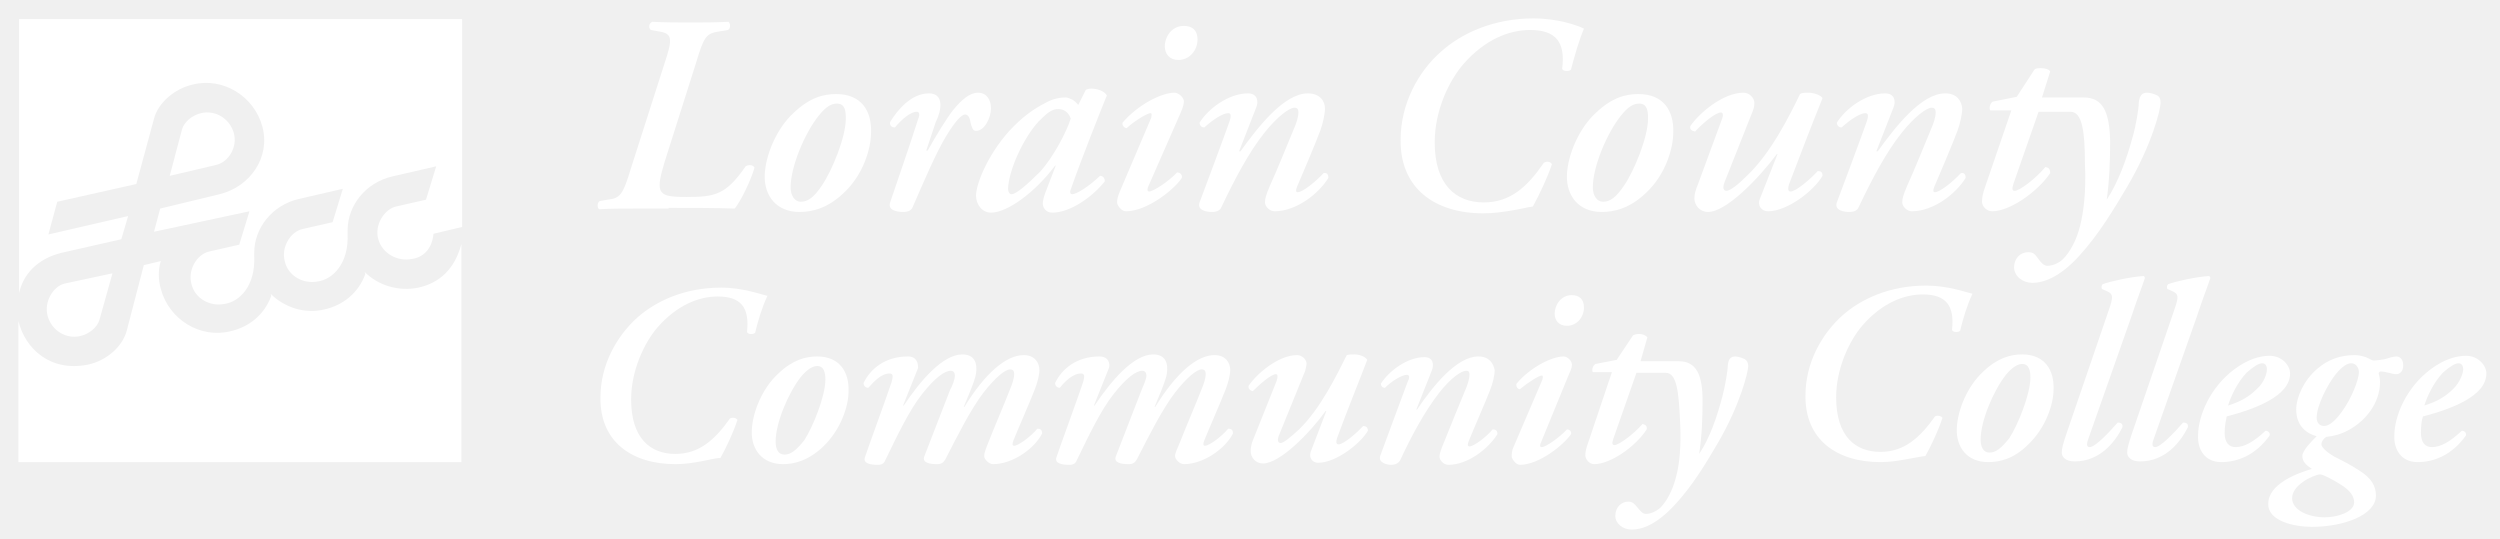
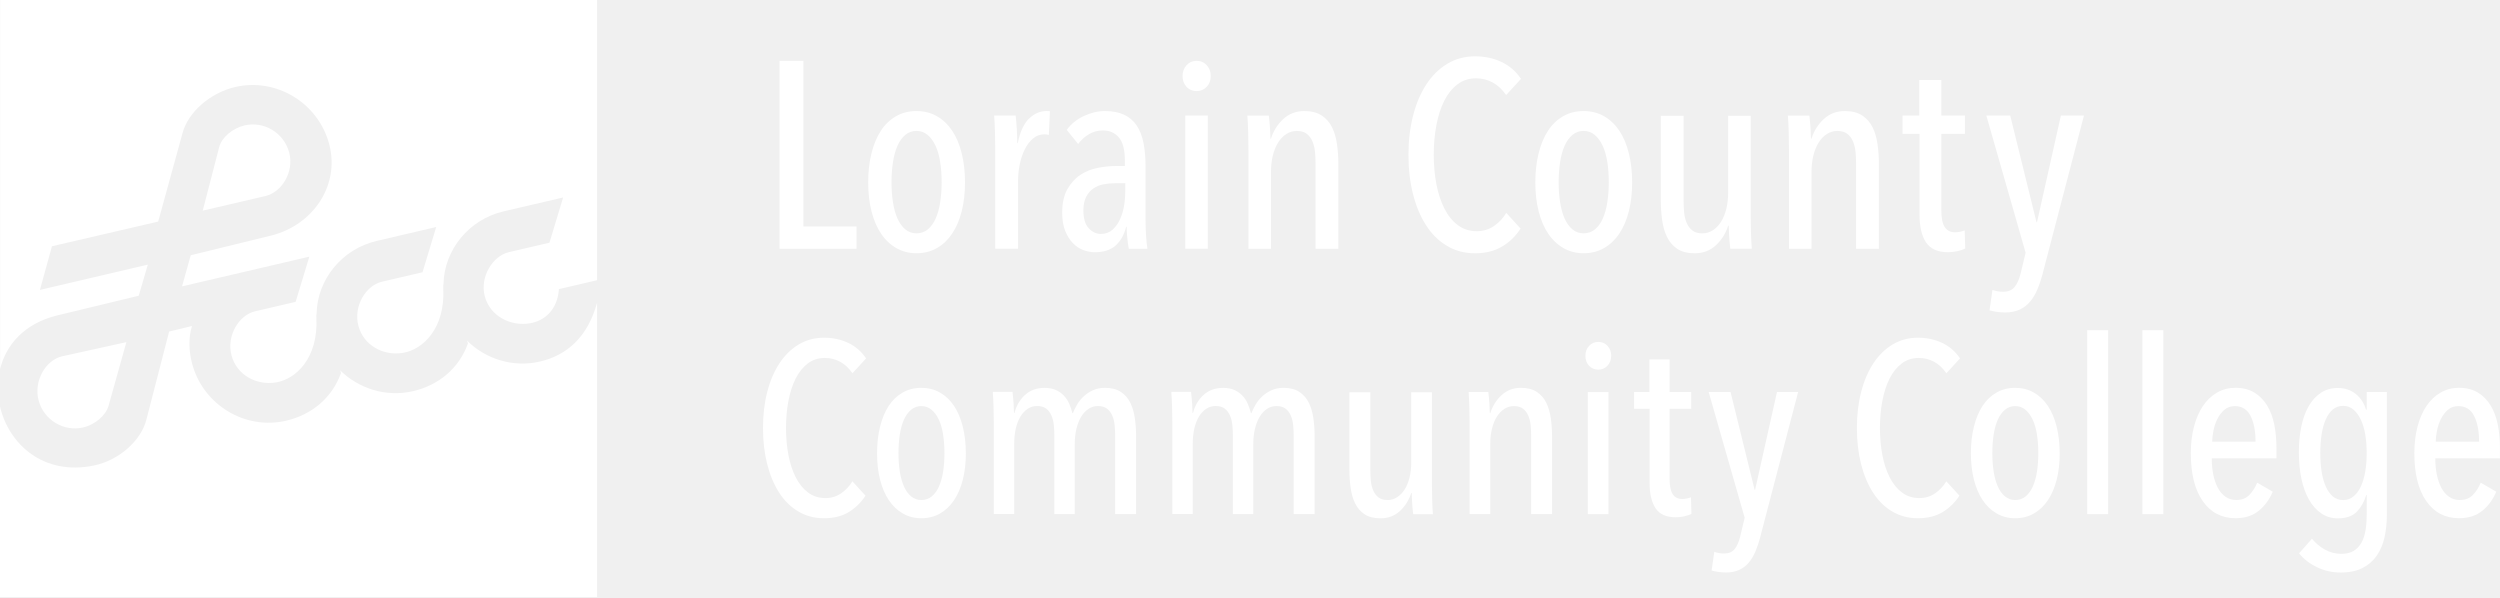
- <svg xmlns="http://www.w3.org/2000/svg" version="1.1" id="Layer_1" x="0px" y="0px" viewBox="0 0 366.8 79" style="enable-background:new 0 0 366.8 79;" xml:space="preserve">
-   <style type="text/css">
- 	.st0{fill:#FFFFFF;}
- 	.st1{fill-rule:evenodd;clip-rule:evenodd;fill:#FFFFFF;}
- </style>
-   <path class="st0" d="M105.8,42.2c-5.4,0-9.6,2-12.3,4.4c-3,2.7-5.4,6.9-5.4,11.7c-0.1,6.5,4.6,9.8,11,9.8c1.4,0,2.6-0.2,3.7-0.4  c1.2-0.2,2.1-0.5,2.9-0.5c0.9-1.6,2-4,2.5-5.6c-0.2-0.3-0.7-0.4-1.1-0.2c-2.2,3.1-4.5,5.2-8,5.2c-3.7,0-6.5-2.3-6.5-8  c0-4.2,1.9-8.3,3.9-10.6c2.8-3.2,6-4.5,8.8-4.5c3.4,0,4.7,1.6,4.3,5.2c0.1,0.4,1,0.4,1.2,0.1c0.4-1.7,1-3.7,1.8-5.4  C111.6,43.2,109,42.2,105.8,42.2L105.8,42.2z" />
-   <path class="st1" d="M115.1,66.7c-0.9,0-1.3-0.8-1.3-1.9c0-2.8,1.9-7.2,3.7-9.5c1-1.2,1.8-1.6,2.4-1.6c1,0,1.2,1,1.2,2  c0,2.4-1.8,6.9-3.1,8.9C116.8,66.1,116,66.7,115.1,66.7L115.1,66.7z M110.3,63.2c-0.1,2.7,1.5,4.9,4.6,4.9c1.6,0,3.7-0.5,5.9-2.6  c2.5-2.4,3.7-5.8,3.7-8.1c0.1-2.8-1.3-5.1-4.6-5.1c-1.7,0-3.6,0.5-5.7,2.5C111.9,56.9,110.4,60.4,110.3,63.2L110.3,63.2z" />
-   <path class="st0" d="M133.2,52.3c-3.3,0-5.5,1.8-6.5,3.9c0,0.4,0.3,0.7,0.7,0.7c0.8-0.9,1.9-2.1,3.1-2.1c0.5,0,0.6,0.3,0.3,1.3  c-0.3,1-3.8,10.6-3.9,11c-0.3,0.9,0.8,1.1,1.9,1.1c0.6,0,0.9-0.2,1.1-0.7c1.8-3.7,3.5-7.3,5.4-9.7c1.9-2.4,3.3-3.4,4.2-3.4  c0.4,0,0.6,0.3,0.6,0.7c0,0.6-0.4,1.6-0.7,2.1c-0.8,2-3.7,9.6-3.8,9.8c-0.3,0.9,0.8,1.1,1.9,1.1c0.6,0,0.9-0.2,1.2-0.7  c1.9-3.7,3.7-7.3,5.6-9.8c1.8-2.3,3.2-3.4,3.9-3.4c0.5,0,0.6,0.3,0.6,0.7c0,0.6-0.3,1.5-0.6,2.2c-0.9,2.3-2.2,5.3-3.1,7.6  c-0.5,1.2-0.7,1.8-0.7,2.2c0,0.5,0.7,1.2,1.3,1.2c2.9,0,6.1-2.3,7.2-4.5c0-0.5-0.2-0.7-0.7-0.7c-1,1.2-2.8,2.5-3.4,2.5  c-0.3,0-0.3-0.3-0.1-0.8c0.6-1.5,2.4-5.6,3.1-7.4c0.4-1,0.7-2.2,0.7-2.9c0-1.1-0.7-2.2-2.3-2.2c-2.6,0-5.7,2.7-8.7,7.6h-0.1  c0.6-1.4,1.5-3.6,1.7-4.4c0.3-1.2,0.4-3.3-1.9-3.3c-2.9,0-6.2,3.9-8.6,7.5h-0.1l2.2-5.5C134.7,53.4,134.6,52.3,133.2,52.3  L133.2,52.3z" />
-   <path class="st0" d="M161.3,52.3c-3.3,0-5.5,1.8-6.5,3.9c0,0.4,0.3,0.7,0.7,0.7c0.7-0.9,1.9-2.1,3.1-2.1c0.5,0,0.6,0.3,0.3,1.3  c-0.3,1-3.8,10.6-3.9,11c-0.3,0.9,0.8,1.1,1.9,1.1c0.6,0,0.9-0.2,1.1-0.7c1.8-3.7,3.5-7.3,5.4-9.7c1.9-2.4,3.3-3.4,4.2-3.4  c0.4,0,0.6,0.3,0.6,0.7c0,0.6-0.5,1.6-0.7,2.1c-0.8,2-3.7,9.6-3.8,9.8c-0.3,0.9,0.8,1.1,1.9,1.1c0.6,0,0.9-0.2,1.2-0.7  c1.9-3.7,3.7-7.3,5.6-9.8c1.8-2.3,3.2-3.4,3.9-3.4c0.5,0,0.6,0.3,0.6,0.7c0,0.6-0.3,1.5-0.6,2.2c-0.9,2.3-2.2,5.3-3.1,7.6  c-0.5,1.2-0.8,1.8-0.8,2.2c0,0.5,0.7,1.2,1.3,1.2c2.9,0,6.1-2.3,7.2-4.5c0-0.5-0.2-0.7-0.7-0.7c-1,1.2-2.8,2.5-3.4,2.5  c-0.3,0-0.3-0.3-0.1-0.8c0.6-1.5,2.4-5.6,3.1-7.4c0.4-1,0.7-2.2,0.7-2.9c0-1.1-0.7-2.2-2.3-2.2c-2.6,0-5.7,2.7-8.7,7.6h-0.1  c0.6-1.4,1.5-3.6,1.7-4.4c0.3-1.2,0.4-3.3-1.9-3.3c-2.9,0-6.2,3.9-8.6,7.5h-0.1l2.2-5.5C162.9,53.4,162.7,52.3,161.3,52.3  L161.3,52.3z" />
-   <path class="st0" d="M183.9,64.4c-0.3,0.7-0.4,1.3-0.4,1.8c0,0.9,0.7,1.8,1.8,1.8c2.5,0,6.9-4.5,9.2-7.7h0.1l-2.3,6  c-0.3,0.9,0.3,1.6,1.1,1.6c2.6,0,6.2-2.8,7.3-4.7c0-0.5-0.3-0.7-0.7-0.7c-1,1.1-2.9,2.7-3.6,2.7c-0.4,0-0.4-0.4-0.2-1  c1.5-4.1,3.5-9,4.4-11.4c-0.2-0.4-1-0.8-1.9-0.8c-0.4,0-0.8,0-1.1,0.1c-1.5,3-3.9,7.9-7,10.9c-1.3,1.2-2.3,2-2.7,2  c-0.4,0-0.5-0.4-0.3-1l3.9-9.6c0.1-0.4,0.2-0.9,0.2-1c0-0.7-0.7-1.3-1.4-1.3c-2.7,0-5.9,2.7-7.1,4.5c-0.1,0.4,0.2,0.7,0.6,0.8  c1-1,2.7-2.5,3.4-2.5c0.3,0,0.3,0.4,0.1,1L183.9,64.4L183.9,64.4z" />
-   <path class="st0" d="M216.9,52.3c-3.2,0-6.7,4.4-9,7.8h-0.1l2.3-5.8c0.3-0.8,0.2-1.9-1.1-1.9c-2.5,0-5.2,2-6.4,3.9  c0,0.3,0.2,0.6,0.6,0.6c1-1,2.5-1.9,3.2-1.9c0.5,0,0.4,0.5,0.1,1.1c-0.4,1-3.8,10.3-4,10.8c-0.3,1,1,1.3,1.6,1.3  c0.6,0,1-0.2,1.3-0.6c1.8-3.9,3.7-7.3,5.7-9.9c1.7-2.2,3.3-3.3,4-3.3c0.5,0,0.5,0.3,0.5,0.6c0,0.6-0.3,1.5-0.6,2.2  c-0.9,2.2-2.2,5.3-3.1,7.6c-0.5,1.2-0.7,1.8-0.7,2.2c0,0.5,0.6,1.2,1.3,1.2c2.9,0,5.9-2.4,7.2-4.5c0-0.5-0.2-0.7-0.7-0.7  c-1,1.2-2.8,2.5-3.4,2.5c-0.3,0-0.3-0.3-0.1-0.8c0.6-1.5,2.4-5.6,3.1-7.4c0.4-1,0.7-2.2,0.7-3C219.1,53.3,218.5,52.3,216.9,52.3  L216.9,52.3z" />
-   <path class="st1" d="M230.2,54.9c0.4-0.8,0.5-1.3,0.4-1.6c-0.1-0.5-0.7-1-1.2-1c-1.7,0-4.9,1.6-6.9,4c-0.1,0.3,0.1,0.8,0.5,0.8  c1.2-1,2.8-2,3.2-2c0.2,0,0.2,0.2,0.1,0.6l-4.2,9.8c-0.3,0.6-0.3,1.1-0.3,1.5c0,0.3,0.6,1.2,1.2,1.2c2.8,0,6.4-2.9,7.5-4.5  c0.1-0.4-0.2-0.7-0.6-0.7c-1.1,1.2-3.1,2.6-3.7,2.6c-0.3,0-0.3-0.3-0.1-0.7L230.2,54.9L230.2,54.9z M229.9,47.8  c1.5,0,2.5-1.3,2.5-2.7c0-1.2-0.7-1.8-1.8-1.8c-1.6,0-2.5,1.5-2.5,2.7C228.1,47,228.7,47.8,229.9,47.8L229.9,47.8z" />
-   <path class="st0" d="M244.4,54.7l-4.3,0l-3.4,9.7c-0.2,0.6-0.2,0.9,0.2,0.9c0.6,0,2.8-1.6,4.1-3.1c0.4,0.1,0.7,0.3,0.6,0.8  c-1.6,2.5-5.3,5.1-7.7,5.1c-0.7,0-1.3-0.7-1.3-1.3c0-0.5,0.1-1,0.5-2.1l3.4-10.1h-2.8c-0.2-0.3,0-1,0.4-1.2l3.1-0.6l2.4-3.6  c0.2-0.1,0.5-0.2,0.9-0.2c0.5,0,1,0.2,1.2,0.5l-1,3.5h5.6c2.6,0,3.5,2,3.5,5.8c0,2.5-0.1,5.2-0.5,7.8c1.6-2.4,2.6-5.4,3.4-8.4  c0.4-1.5,0.8-3.8,0.8-4.6c0.1-1.1,0.6-1.3,1.1-1.3c0.4,0,1,0.2,1.4,0.4c0.3,0.2,0.5,0.5,0.5,1c0,0.8-1.1,5.5-4.4,11.2  c-1.7,2.9-3.7,6.3-6.4,9.2c-2.7,2.9-4.8,3.6-6.3,3.6c-1.3,0-2.4-0.9-2.4-2c0-1.3,0.9-2.1,1.9-2.1c0.6,0,0.9,0.3,1.3,0.8  c0.5,0.6,0.8,1,1.3,1c0.6,0,1.4-0.3,2.1-0.9c0.9-0.9,1.8-2.5,2.3-4.5c0.5-1.8,0.8-4.5,0.6-8.2C246.3,57.4,246,54.7,244.4,54.7  L244.4,54.7z" />
-   <path class="st0" d="M282.6,41.9c-5.4,0-9.6,2-12.3,4.4c-3,2.7-5.4,6.9-5.4,11.7c-0.1,6.5,4.6,9.8,11,9.8c1.4,0,2.6-0.2,3.7-0.4  c1.2-0.2,2.1-0.4,2.9-0.5c0.9-1.6,2-4,2.5-5.6c-0.2-0.3-0.8-0.4-1.1-0.2c-2.2,3.1-4.5,5.2-8,5.2c-3.7,0-6.5-2.3-6.5-8  c0-4.2,1.9-8.3,3.9-10.6c2.8-3.2,6-4.5,8.8-4.5c3.4,0,4.7,1.6,4.3,5.2c0.1,0.4,1,0.4,1.2,0.1c0.4-1.7,1-3.7,1.8-5.4  C288.5,42.9,285.8,41.9,282.6,41.9L282.6,41.9z" />
-   <path class="st1" d="M291.9,66.4c-0.9,0-1.3-0.8-1.3-1.9c0-2.8,1.9-7.2,3.7-9.5c1-1.2,1.8-1.6,2.4-1.6c1,0,1.2,1,1.2,2  c0,2.4-1.8,6.9-3.1,8.9C293.6,65.8,292.8,66.4,291.9,66.4L291.9,66.4z M287.1,62.9c-0.1,2.7,1.5,4.9,4.6,4.9c1.6,0,3.7-0.4,5.9-2.6  c2.5-2.4,3.7-5.8,3.7-8.1c0.1-2.8-1.3-5.1-4.6-5.1c-1.7,0-3.6,0.5-5.7,2.5C288.7,56.6,287.2,60.1,287.1,62.9L287.1,62.9z" />
-   <path class="st0" d="M312.7,46.5c1-3,1.5-4.2,2-5.7c0-0.1-0.1-0.3-0.2-0.3c-1.8,0.1-5,0.8-6,1.2c-0.2,0.2-0.2,0.5-0.1,0.7l0.9,0.4  c0.7,0.4,0.8,0.7,0.1,2.7l-6.2,18.1c-0.5,1.5-0.7,2.2-0.7,2.8c0,0.6,0.5,1.3,1.9,1.3c3.8,0,6-3,7-5c0.1-0.5-0.2-0.7-0.7-0.7  c-1.3,1.5-3.3,3.6-4.1,3.6c-0.5,0-0.5-0.5-0.1-1.5L312.7,46.5L312.7,46.5z" />
-   <path class="st0" d="M322.3,46.5c1-3,1.5-4.2,2-5.7c0-0.1-0.1-0.3-0.2-0.3c-1.8,0.1-5,0.8-6,1.2c-0.2,0.2-0.2,0.5-0.1,0.7l0.9,0.4  c0.7,0.4,0.8,0.7,0.1,2.7l-6.2,18.1c-0.5,1.5-0.7,2.2-0.7,2.8c0,0.6,0.5,1.3,1.9,1.3c3.8,0,6-3,7-5c0.1-0.5-0.2-0.7-0.7-0.7  c-1.3,1.5-3.3,3.6-4.1,3.6c-0.5,0-0.5-0.5-0.1-1.5L322.3,46.5L322.3,46.5z" />
-   <path class="st1" d="M325.9,67.8c2.5,0,5.1-1.1,7.1-3.9c0.1-0.4-0.2-0.7-0.6-0.7c-1.7,1.6-3.1,2.4-4.4,2.4c-1,0-1.6-0.7-1.6-2.1  c0-1,0.2-1.9,0.3-2.4c4.2-1.1,9.3-3,9.3-6.3c0-1.2-1.2-2.6-3-2.6c-1.4,0-3.2,0.5-5.2,2c-3.6,2.7-5.3,6.9-5.3,9.7  C322.4,65.8,323.4,67.8,325.9,67.8L325.9,67.8z M331.9,53.3c0.5,0,0.7,0.4,0.7,0.9c0,0.6-0.4,1.9-1.4,2.8c-1.2,1.2-2.4,1.9-4.3,2.5  c0.4-1.3,1.3-3.3,2.7-4.8C330.6,53.8,331.4,53.3,331.9,53.3L331.9,53.3z" />
-   <path class="st1" d="M339.2,77.3c4.6,0,9.4-1.7,9.4-4.6c0-1.4-0.7-2.6-2.5-3.7c-1.2-0.8-2.6-1.5-3.6-2c-1.2-0.7-1.9-1.4-1.9-1.8  c0-0.5,0.4-0.9,0.7-1.1c1.1-0.1,2-0.4,2.7-0.7c3-1.4,5.2-4.2,5.2-7.4c0-0.3-0.1-0.9-0.2-1.2c0-0.1,0.1-0.3,0.3-0.3  c0.3,0,0.8,0.1,1.2,0.2c0.4,0.1,0.7,0.2,1.1,0.2s1-0.3,1-1.3c0-0.9-0.5-1.3-1-1.3c-0.4,0-1.1,0.2-1.7,0.4c-0.6,0.1-1.3,0.2-1.6,0.2  c-0.3,0-0.7-0.3-1.2-0.5c-0.6-0.2-1.1-0.3-1.6-0.3c-2.2,0-4,0.7-5.5,2c-2,1.7-3.1,4.2-3.1,6c0,2.6,1.8,3.6,3,3.9  c-0.7,0.7-2.1,2.1-2.1,2.9c0,0.8,0.5,1.3,1.4,1.9c-2.1,0.6-6.4,2.2-6.4,5.1C332.7,76.4,336.5,77.3,339.2,77.3L339.2,77.3z   M341.1,75.9c-2.5,0-4.8-1.1-4.8-2.8c0-0.9,0.6-1.7,1.6-2.4c0.8-0.6,2.1-1.1,2.5-1.1s1.8,0.7,3.2,1.6c1.2,0.8,1.8,1.6,1.8,2.5  C345.4,75.1,343,75.9,341.1,75.9L341.1,75.9z M346.1,54.6c0,1.1-1.1,3.9-2.5,5.8c-1,1.4-1.9,2.1-2.6,2.1c-0.7,0-1.1-0.5-1.1-1.2  c0-1.8,1.6-4.9,2.8-6.4c1-1.2,1.7-1.6,2.3-1.6C345.6,53.3,346.1,53.9,346.1,54.6L346.1,54.6z" />
-   <path class="st1" d="M354.7,67.8c2.5,0,5.1-1.1,7.1-3.9c0.1-0.4-0.2-0.7-0.6-0.7c-1.7,1.6-3.1,2.4-4.4,2.4c-1,0-1.6-0.7-1.6-2.1  c0-1,0.1-1.9,0.3-2.4c4.2-1.1,9.3-3,9.3-6.3c0-1.2-1.2-2.6-3-2.6c-1.4,0-3.2,0.5-5.2,2c-3.6,2.7-5.3,6.9-5.3,9.7  C351.2,65.8,352.2,67.8,354.7,67.8L354.7,67.8z M360.7,53.3c0.5,0,0.7,0.4,0.7,0.9c0,0.6-0.5,1.9-1.4,2.8c-1.2,1.2-2.4,1.9-4.3,2.5  c0.4-1.3,1.3-3.3,2.7-4.8C359.4,53.8,360.2,53.3,360.7,53.3L360.7,53.3z" />
-   <path class="st1" d="M117.5,29.6c-0.9,0-1.5-0.9-1.5-2.1c0-3.1,2.1-8,4.1-10.5c1.1-1.4,1.9-1.8,2.7-1.8c1.2,0,1.3,1.1,1.3,2.2  c0,2.7-2,7.6-3.5,9.8C119.4,29,118.5,29.6,117.5,29.6L117.5,29.6z M112.2,25.7c-0.1,3,1.7,5.4,5.1,5.4c1.8,0,4.1-0.5,6.5-2.8  c2.8-2.6,4-6.4,4-8.9c0.1-3.1-1.4-5.6-5.1-5.6c-1.9,0-3.9,0.5-6.3,2.8C114,18.8,112.3,22.7,112.2,25.7L112.2,25.7z" />
-   <path class="st1" d="M158.2,15.4c-0.2-0.3-0.7-0.7-0.9-0.8c-0.3-0.1-0.6-0.3-0.9-0.3c-1,0-2,0.2-3.2,0.9c-1.4,0.7-3.3,2-5.2,4.1  c-3.2,3.6-4.8,7.8-4.8,9.4c0,1.3,0.9,2.5,2.2,2.5c2.4,0,6.5-3,9.4-6.9h0.1l-1.5,3.9c-0.3,0.8-0.4,1.3-0.4,1.7c0,0.5,0.4,1.3,1.4,1.3  c2.6,0,5.9-2.3,7.7-4.6c0-0.5-0.3-0.8-0.7-0.8c-1.8,1.7-3.5,2.7-4.1,2.7c-0.2,0-0.4-0.2-0.2-0.7c1.5-4.3,4.2-11.1,5.3-13.8  c-0.4-0.7-1.5-1-2.3-1c-0.3,0-0.7,0.1-0.8,0.2L158.2,15.4L158.2,15.4z M155.3,16c0.8,0,1.5,0.5,1.8,1.4c-0.6,1.9-2.5,5.6-4.5,7.8  c-1.8,1.8-3.5,3.3-4.2,3.3c-0.3,0-0.5-0.4-0.5-0.8c0.1-2.7,2.2-7.4,4.5-9.9C153.8,16.4,154.4,16,155.3,16L155.3,16z" />
-   <path class="st1" d="M173.2,16.6c0.4-0.9,0.5-1.4,0.5-1.8c-0.1-0.6-0.8-1.2-1.4-1.2c-1.9,0-5.4,1.8-7.6,4.4  c-0.1,0.3,0.2,0.8,0.6,0.8c1.3-1.2,3.1-2.2,3.5-2.2c0.2,0,0.2,0.2,0.1,0.7l-4.6,10.8c-0.3,0.7-0.4,1.2-0.4,1.6  c0,0.4,0.6,1.3,1.3,1.3c3.1,0,7.1-3.2,8.2-4.9c0.1-0.4-0.2-0.8-0.7-0.8c-1.2,1.3-3.5,2.8-4.1,2.8c-0.3,0-0.3-0.4-0.1-0.8L173.2,16.6  L173.2,16.6z M172.9,8.8c1.6,0,2.8-1.4,2.8-3c0-1.3-0.7-2-2-2c-1.8,0-2.8,1.6-2.8,3C170.9,7.9,171.6,8.8,172.9,8.8L172.9,8.8z" />
-   <path class="st1" d="M235.2,29.6c-0.9,0-1.5-0.9-1.5-2.1c0-3.1,2.1-8,4.1-10.5c1.1-1.4,1.9-1.8,2.7-1.8c1.2,0,1.3,1.1,1.3,2.2  c0,2.7-2,7.6-3.5,9.8C237.1,29,236.2,29.6,235.2,29.6L235.2,29.6z M229.9,25.7c-0.1,3,1.7,5.4,5.1,5.4c1.8,0,4.1-0.5,6.5-2.8  c2.8-2.6,4-6.4,4-8.9c0.1-3.1-1.4-5.6-5.1-5.6c-1.9,0-3.9,0.5-6.3,2.8C231.7,18.8,230,22.7,229.9,25.7L229.9,25.7z" />
-   <path class="st0" d="M303.8,16.4l-4.7,0L295.4,27c-0.2,0.7-0.2,1,0.2,1c0.7,0,3.1-1.8,4.5-3.5c0.5,0.1,0.7,0.3,0.7,0.9  c-1.8,2.7-5.9,5.6-8.5,5.6c-0.8,0-1.5-0.7-1.5-1.4c0-0.6,0.1-1.2,0.5-2.3l3.8-11.1H292c-0.2-0.4,0-1.1,0.4-1.3l3.5-0.7l2.6-4  c0.2-0.2,0.6-0.2,1-0.2c0.6,0,1.2,0.2,1.3,0.5l-1.2,3.8h6.1c2.9,0,3.8,2.2,3.9,6.4c0,2.8-0.1,5.7-0.5,8.6c1.7-2.6,2.9-5.9,3.8-9.2  c0.5-1.7,0.9-4.2,0.9-5c0.1-1.2,0.6-1.5,1.2-1.5c0.5,0,1.1,0.2,1.5,0.4c0.4,0.2,0.5,0.6,0.5,1.1c0,0.9-1.2,6-4.9,12.3  c-1.9,3.2-4.1,6.9-7,10.1c-2.9,3.2-5.3,4-6.9,4c-1.4,0-2.6-0.9-2.7-2.2c0-1.4,0.9-2.3,2.1-2.3c0.7,0,1,0.3,1.4,0.9  c0.5,0.7,0.9,1.1,1.4,1.1c0.6,0,1.6-0.3,2.3-1c1-1,2-2.8,2.5-4.9c0.5-2,0.9-5,0.7-9.1C305.9,19.3,305.5,16.4,303.8,16.4L303.8,16.4z  " />
-   <path class="st0" d="M98.1,30.5c3.1,0,6.9,0,9.7,0.1c0.9-1.1,2.4-4.2,2.9-6c-0.2-0.4-0.8-0.5-1.3-0.2c-2.9,4.2-4.5,4.5-8.7,4.5  c-2.6,0-3.4-0.2-3.8-1c-0.3-0.8,0-2.1,0.6-4.1l4.6-14.5c1.2-4,1.5-4.4,3.5-4.7l1.2-0.2c0.4-0.2,0.4-0.9,0.1-1.2  c-2.1,0.1-3.7,0.1-5.6,0.1s-3.6,0-5.6-0.1c-0.5,0.2-0.6,0.9-0.2,1.2l1.1,0.2c2.1,0.3,2.1,1.1,0.9,4.7l-4.9,15.3  c-1.2,4-1.6,4.5-3.5,4.7L88,29.5c-0.4,0.2-0.4,1-0.1,1.2c1.8-0.1,3.3-0.1,5.3-0.1H98.1L98.1,30.5z" />
-   <path class="st0" d="M136.3,13.7c-2.6,0-4.6,2.4-5.7,4.2c-0.1,0.5,0.2,0.8,0.7,0.8c1-1.2,2.3-2.3,3.2-2.3c0.4,0,0.5,0.4,0.2,1.1  c-1.2,3.8-3.2,9.5-4.1,12.2c-0.4,1.2,1.1,1.4,1.9,1.4c0.7,0,1.2-0.2,1.4-0.7c1.7-3.9,3.4-7.9,4.9-10.4c1.4-2.3,2.3-3.2,2.8-3.2  c0.4,0,0.7,0.4,0.8,1.2c0.2,0.7,0.3,1.2,0.8,1.2c1.3,0,2.2-2,2.2-3.3c0-1.2-0.6-2.3-1.9-2.3c-1.2,0-2.4,1-3.7,2.6  c-1,1.3-2.4,3.6-3.7,5.9h-0.2l1.4-4.2C138.2,16.1,138.5,13.7,136.3,13.7L136.3,13.7z" />
-   <path class="st0" d="M191.9,13.7c-3.5,0-7.3,4.9-9.9,8.5h-0.2l2.5-6.4c0.4-0.9,0.2-2.1-1.2-2.1c-2.8,0-5.8,2.2-7.1,4.3  c0,0.3,0.2,0.7,0.7,0.7c1.2-1.1,2.7-2.1,3.5-2.1c0.5,0,0.4,0.6,0.2,1.2c-0.4,1.2-4.2,11.4-4.4,11.9c-0.4,1.2,1.1,1.4,1.8,1.4  c0.7,0,1.2-0.2,1.4-0.7c2-4.2,4-8,6.3-10.9c1.9-2.4,3.7-3.7,4.4-3.7c0.5,0,0.6,0.3,0.6,0.7c0,0.7-0.3,1.6-0.7,2.5  c-1,2.4-2.4,5.9-3.5,8.3c-0.6,1.4-0.7,1.9-0.7,2.4c0,0.6,0.7,1.3,1.4,1.3c3.2,0,6.5-2.6,7.9-4.9c0-0.5-0.2-0.8-0.7-0.7  c-1.2,1.3-3.1,2.8-3.8,2.8c-0.3,0-0.3-0.3-0.1-0.8c0.7-1.6,2.6-6.1,3.4-8.2c0.4-1.1,0.7-2.5,0.7-3.3  C194.4,14.9,193.7,13.7,191.9,13.7L191.9,13.7z" />
-   <path class="st0" d="M225,2.7c-5.9,0-10.6,2.2-13.6,4.9c-3.3,2.9-5.9,7.6-5.9,12.9c-0.1,7.1,5,10.8,12.1,10.8c1.6,0,2.9-0.2,4.1-0.4  c1.3-0.2,2.4-0.5,3.2-0.6c1-1.8,2.2-4.4,2.8-6.2c-0.2-0.4-0.8-0.5-1.2-0.2c-2.4,3.5-4.9,5.8-8.8,5.8c-4.1,0-7.2-2.6-7.2-8.8  c0-4.7,2.1-9.1,4.3-11.6c3.1-3.5,6.6-4.9,9.7-4.9c3.8,0,5.2,1.8,4.7,5.7c0.1,0.4,1.1,0.4,1.3,0.1c0.5-1.9,1.1-4.1,1.9-6  C231.4,3.7,228.5,2.7,225,2.7L225,2.7z" />
-   <path class="st0" d="M249.1,27.1c-0.3,0.7-0.5,1.4-0.5,2c0,1,0.8,2,2,2c2.7,0,7.5-5,10.1-8.5h0.1l-2.6,6.6c-0.4,1,0.3,1.8,1.2,1.8  c2.9,0,6.8-3.1,8-5.2c0-0.6-0.3-0.7-0.7-0.7c-1.1,1.2-3.2,3-4,3c-0.4,0-0.4-0.5-0.2-1.1c1.7-4.5,3.8-9.9,4.9-12.6  c-0.2-0.4-1.2-0.8-2.1-0.8c-0.5,0-0.9,0-1.2,0.2c-1.6,3.3-4.3,8.7-7.8,12c-1.4,1.4-2.5,2.2-3,2.2c-0.4,0-0.6-0.4-0.3-1.2l4.2-10.6  c0.2-0.5,0.2-0.9,0.2-1.1c0-0.7-0.7-1.5-1.6-1.5c-3,0-6.5,3-7.8,4.9c-0.1,0.5,0.2,0.7,0.7,0.8c1.1-1.2,3-2.8,3.8-2.8  c0.3,0,0.4,0.4,0.1,1.1L249.1,27.1L249.1,27.1z" />
-   <path class="st0" d="M285.4,13.7c-3.5,0-7.3,4.9-9.9,8.5h-0.2l2.5-6.4c0.4-0.9,0.2-2.1-1.2-2.1c-2.8,0-5.8,2.2-7.1,4.3  c0,0.3,0.2,0.7,0.7,0.7c1.2-1.1,2.7-2.1,3.5-2.1c0.5,0,0.4,0.6,0.2,1.2c-0.4,1.2-4.2,11.4-4.4,11.9c-0.4,1.2,1.1,1.4,1.8,1.4  c0.7,0,1.2-0.2,1.4-0.7c2-4.2,4-8,6.3-10.9c1.9-2.4,3.7-3.7,4.4-3.7c0.5,0,0.6,0.3,0.6,0.7c0,0.7-0.3,1.6-0.7,2.5  c-1,2.4-2.4,5.9-3.5,8.3c-0.6,1.4-0.7,1.9-0.7,2.4c0,0.6,0.7,1.3,1.4,1.3c3.2,0,6.5-2.6,7.9-4.9c0-0.5-0.2-0.8-0.7-0.7  c-1.2,1.3-3.1,2.8-3.8,2.8c-0.3,0-0.3-0.3-0.1-0.8c0.7-1.6,2.6-6.1,3.4-8.2c0.4-1.1,0.7-2.5,0.7-3.3  C287.8,14.9,287.2,13.7,285.4,13.7L285.4,13.7z" />
-   <path class="st1" d="M16.5,40.1l-7,1.5C7.8,42,6.4,44.3,7,46.4c0.6,2.1,2.7,3.4,4.8,2.9c1.3-0.3,2.5-1.3,2.8-2.4L16.5,40.1  L16.5,40.1z M24.9,25.8l6.8-1.6c1.8-0.4,3.2-2.6,2.6-4.7c-0.6-2.1-2.7-3.4-4.8-2.9c-1.3,0.3-2.5,1.3-2.8,2.4L24.9,25.8L24.9,25.8z   M2.8,2.8h65v30.5l-4.2,1c-0.2,2.3-1.6,3.5-3.2,3.7c-2.1,0.4-4.3-0.8-4.9-2.9c-0.6-2.1,0.9-4.4,2.6-4.8l4.4-1l1.5-4.9l-6.5,1.5  c-3.8,0.9-6.5,4.2-6.5,7.9c0,0.1,0,0.2,0,0.5c0.2,4.4-2.2,6.7-4.4,7c-2.1,0.4-4.3-0.8-4.8-2.9c-0.6-2.1,0.8-4.4,2.6-4.8l4.4-1  l1.5-4.9l-6.5,1.5c-3.8,0.9-6.5,4.2-6.5,7.9c0,0.1,0,0.2,0,0.5c0.2,4.4-2.2,6.7-4.4,7c-2.1,0.4-4.3-0.8-4.8-2.9  c-0.6-2.1,0.8-4.4,2.6-4.8l4.4-1l1.5-4.9L22.6,34l0.9-3.4l8.7-2.1c4.5-1.1,7.5-5.4,6.3-9.9c-1.2-4.5-5.8-7.3-10.2-6.2  c-2.7,0.6-5.1,2.7-5.7,5L20,27L8.4,29.6l-1.3,4.8l11.7-2.7l-1,3.4L9,37.1C5.4,38,3.4,40.3,2.8,43V2.8L2.8,2.8z M67.7,35.8v32h-65  V47.1c1,4.1,4.7,7.5,10.2,6.4c2.8-0.6,5.1-2.7,5.7-5l2.5-9.6l2.5-0.6c-0.4,1.2-0.4,2.7,0,4.1c1.2,4.5,5.8,7.3,10.2,6.2  c2.7-0.6,5-2.4,6-5.2l-0.1-0.3c2,2,5,3,7.9,2.3c2.7-0.6,5-2.4,6-5.2l-0.1-0.3c2,2,5,2.9,7.9,2.3C64.5,41.5,66.7,39.5,67.7,35.8  L67.7,35.8z" />
+ <svg xmlns="http://www.w3.org/2000/svg" id="Layer_1" data-name="Layer 1" viewBox="0 0 678.31 162">
+   <defs>
+     <style>
+       .cls-1, .cls-2 {
+         fill: #fff;
+       }
+ 
+       .cls-2 {
+         fill-rule: evenodd;
+       }
+     </style>
+   </defs>
+   <g>
+     <path class="cls-1" d="m211.51,67.49V16.52h6.48v44.93h14.4v6.05h-20.88Z" />
+     <path class="cls-1" d="m261.83,49.49c0,2.88-.3,5.5-.9,7.85-.6,2.35-1.46,4.37-2.59,6.05-1.13,1.68-2.51,2.99-4.14,3.92-1.63.94-3.48,1.4-5.54,1.4s-3.84-.47-5.47-1.4c-1.63-.94-3.01-2.24-4.14-3.92-1.13-1.68-1.99-3.7-2.59-6.05-.6-2.35-.9-4.97-.9-7.85s.3-5.52.9-7.92c.6-2.4,1.45-4.44,2.56-6.12,1.1-1.68,2.47-2.99,4.1-3.92,1.63-.94,3.48-1.4,5.54-1.4s3.91.47,5.54,1.4c1.63.94,3.01,2.24,4.14,3.92,1.13,1.68,1.99,3.72,2.59,6.12.6,2.4.9,5.04.9,7.92Zm-6.34-.04c0-1.96-.13-3.79-.4-5.49-.26-1.7-.68-3.17-1.26-4.42-.58-1.24-1.3-2.23-2.16-2.94-.86-.72-1.87-1.08-3.02-1.08s-2.16.36-3.02,1.08c-.86.72-1.57,1.7-2.12,2.94-.55,1.24-.96,2.72-1.22,4.42-.26,1.7-.4,3.53-.4,5.49s.13,3.78.4,5.46c.26,1.68.67,3.14,1.22,4.38.55,1.24,1.26,2.23,2.12,2.94.86.72,1.87,1.08,3.02,1.08s2.23-.36,3.1-1.08c.86-.72,1.57-1.7,2.12-2.94.55-1.25.96-2.71,1.22-4.38.26-1.68.4-3.5.4-5.46Z" />
+     <path class="cls-1" d="m279.19,32.21c1.39-1.39,3-2.09,4.82-2.09.38,0,.67.03.86.07l-.29,6.41c-.19-.05-.38-.08-.58-.11-.19-.02-.41-.04-.65-.04-1.15,0-2.17.37-3.06,1.12-.89.75-1.63,1.72-2.23,2.92-.6,1.2-1.06,2.56-1.37,4.07-.31,1.51-.47,3.06-.47,4.64v18.29h-6.19v-27c0-1.44-.02-2.99-.07-4.64-.05-1.66-.12-3.16-.22-4.5h5.83c.14,1.2.25,2.45.32,3.74.07,1.3.11,2.54.11,3.74h.14c.62-3.02,1.63-5.23,3.02-6.62Z" />
+     <path class="cls-1" d="m306.26,67.49c-.19-1.1-.34-2.21-.43-3.31-.1-1.1-.14-1.99-.14-2.66h-.14c-.53,2.16-1.48,3.85-2.84,5.08-1.37,1.22-3.25,1.84-5.65,1.84-1.01,0-2.04-.19-3.1-.58-1.06-.38-2-1.01-2.84-1.87-.84-.86-1.54-1.97-2.09-3.31-.55-1.34-.83-3-.83-4.97,0-2.59.47-4.72,1.4-6.37s2.11-2.95,3.53-3.89c1.42-.94,2.99-1.57,4.72-1.91,1.73-.33,3.38-.5,4.97-.5h2.38v-1.58c0-2.83-.54-4.88-1.62-6.16-1.08-1.27-2.53-1.91-4.36-1.91-1.34,0-2.59.34-3.74,1.01-1.15.67-2.14,1.56-2.95,2.66l-3.1-3.82c1.2-1.63,2.76-2.89,4.68-3.78,1.92-.89,3.82-1.33,5.69-1.33,2.06,0,3.8.34,5.22,1.01,1.42.67,2.56,1.66,3.42,2.95.86,1.3,1.48,2.89,1.84,4.79.36,1.9.54,4.04.54,6.44v14.62c0,1.25.05,2.6.14,4.07.1,1.46.22,2.63.36,3.49h-5.04Zm-.94-17.78h-2.66c-1.1,0-2.17.1-3.2.29-1.03.19-1.96.56-2.77,1.12-.82.55-1.48,1.31-1.98,2.27-.5.96-.76,2.18-.76,3.67,0,2.21.48,3.83,1.44,4.86.96,1.03,2.06,1.55,3.31,1.55s2.29-.37,3.13-1.12c.84-.74,1.52-1.69,2.05-2.84.53-1.15.9-2.41,1.12-3.78.22-1.37.32-2.67.32-3.92v-2.09Z" />
+     <path class="cls-1" d="m328.5,20.62c0,1.2-.37,2.18-1.12,2.95-.74.77-1.64,1.15-2.7,1.15s-2.02-.38-2.74-1.15c-.72-.77-1.08-1.75-1.08-2.95s.36-2.12,1.08-2.92c.72-.79,1.63-1.19,2.74-1.19s2.02.4,2.74,1.19c.72.79,1.08,1.76,1.08,2.92Zm-6.91,46.87V31.35h6.12v36.14h-6.12Z" />
+     <path class="cls-1" d="m356.94,67.49v-23.09c0-1.01-.05-2.04-.14-3.1-.1-1.06-.32-2.02-.68-2.89s-.88-1.56-1.55-2.09c-.67-.53-1.58-.79-2.74-.79-1.01,0-1.94.28-2.81.83-.86.55-1.61,1.32-2.23,2.31-.62.99-1.1,2.17-1.44,3.54-.34,1.37-.5,2.87-.5,4.51v20.78h-6.12v-27c0-1.44-.02-2.99-.07-4.64-.05-1.66-.12-3.16-.22-4.5h5.83c.14,1.2.25,2.4.32,3.6.07,1.2.11,2.09.11,2.66h.14c.67-2.11,1.79-3.89,3.35-5.33,1.56-1.44,3.47-2.16,5.72-2.16,1.92,0,3.49.41,4.72,1.22s2.16,1.9,2.81,3.24c.65,1.34,1.09,2.88,1.33,4.61.24,1.73.36,3.48.36,5.26v23.04h-6.19Z" />
+     <path class="cls-1" d="m407.56,66.88c-2.02,1.22-4.46,1.84-7.34,1.84s-5.38-.67-7.63-2.02c-2.26-1.34-4.15-3.21-5.69-5.62-1.54-2.4-2.71-5.22-3.53-8.46-.82-3.24-1.22-6.78-1.22-10.62s.42-7.39,1.26-10.66c.84-3.26,2.04-6.08,3.6-8.46,1.56-2.38,3.46-4.24,5.69-5.58,2.23-1.34,4.74-2.02,7.52-2.02,2.59,0,4.97.5,7.13,1.51,2.16,1.01,3.94,2.54,5.33,4.61l-4.03,4.39c-1.06-1.54-2.28-2.67-3.67-3.42-1.39-.74-2.88-1.12-4.46-1.12-1.97,0-3.67.55-5.11,1.66-1.44,1.11-2.63,2.59-3.56,4.46-.94,1.87-1.64,4.07-2.12,6.59-.48,2.52-.72,5.2-.72,8.03s.24,5.5.72,7.99c.48,2.5,1.2,4.69,2.16,6.59.96,1.9,2.17,3.4,3.64,4.5,1.46,1.1,3.18,1.66,5.15,1.66,1.77,0,3.35-.48,4.72-1.44,1.37-.96,2.46-2.13,3.28-3.53l3.89,4.25c-1.3,2.02-2.95,3.64-4.97,4.86Z" />
+     <path class="cls-1" d="m442.84,49.49c0,2.88-.3,5.5-.9,7.85-.6,2.35-1.46,4.37-2.59,6.05-1.13,1.68-2.51,2.99-4.14,3.92-1.63.94-3.48,1.4-5.54,1.4s-3.84-.47-5.47-1.4c-1.63-.94-3.01-2.24-4.14-3.92-1.13-1.68-1.99-3.7-2.59-6.05-.6-2.35-.9-4.97-.9-7.85s.3-5.52.9-7.92c.6-2.4,1.45-4.44,2.56-6.12,1.1-1.68,2.47-2.99,4.1-3.92,1.63-.94,3.48-1.4,5.54-1.4s3.91.47,5.54,1.4c1.63.94,3.01,2.24,4.14,3.92,1.13,1.68,1.99,3.72,2.59,6.12.6,2.4.9,5.04.9,7.92Zm-6.34-.04c0-1.96-.13-3.79-.4-5.49-.26-1.7-.68-3.17-1.26-4.42-.58-1.24-1.3-2.23-2.16-2.94-.86-.72-1.87-1.08-3.02-1.08s-2.16.36-3.02,1.08c-.86.72-1.57,1.7-2.12,2.94s-.96,2.72-1.22,4.42c-.26,1.7-.4,3.53-.4,5.49s.13,3.78.4,5.46c.26,1.68.67,3.14,1.22,4.38.55,1.24,1.26,2.23,2.12,2.94.86.72,1.87,1.08,3.02,1.08s2.23-.36,3.1-1.08c.86-.72,1.57-1.7,2.12-2.94.55-1.25.96-2.71,1.22-4.38.26-1.68.4-3.5.4-5.46Z" />
+     <path class="cls-1" d="m456.8,31.42v23.04c0,1.01.05,2.04.14,3.1.09,1.06.32,2.02.68,2.88.36.86.88,1.56,1.55,2.09.67.53,1.58.79,2.74.79,1.01,0,1.94-.28,2.81-.83.86-.55,1.61-1.32,2.23-2.3.62-.98,1.1-2.16,1.44-3.53s.5-2.87.5-4.5v-20.74h6.12v27c0,1.44.02,2.98.07,4.62.05,1.64.12,3.13.22,4.45h-5.83c-.14-1.2-.25-2.4-.32-3.6-.07-1.2-.11-2.09-.11-2.66h-.14c-.67,2.11-1.79,3.89-3.35,5.33-1.56,1.44-3.47,2.16-5.72,2.16-1.97,0-3.55-.4-4.75-1.21-1.2-.81-2.12-1.87-2.77-3.2-.65-1.33-1.09-2.86-1.33-4.59-.24-1.73-.36-3.48-.36-5.26v-23.04h6.19Z" />
+     <path class="cls-1" d="m503.6,67.49v-23.09c0-1.01-.05-2.04-.14-3.1-.1-1.06-.32-2.02-.68-2.89-.36-.87-.88-1.56-1.55-2.09-.67-.53-1.58-.79-2.74-.79-1.01,0-1.94.28-2.81.83s-1.61,1.32-2.23,2.31c-.62.99-1.1,2.17-1.44,3.54-.34,1.37-.5,2.87-.5,4.51v20.78h-6.12v-27c0-1.44-.02-2.99-.07-4.64-.05-1.66-.12-3.16-.22-4.5h5.83c.14,1.2.25,2.4.32,3.6.07,1.2.11,2.09.11,2.66h.14c.67-2.11,1.79-3.89,3.35-5.33,1.56-1.44,3.47-2.16,5.72-2.16,1.92,0,3.49.41,4.72,1.22,1.22.82,2.16,1.9,2.81,3.24.65,1.34,1.09,2.88,1.33,4.61.24,1.73.36,3.48.36,5.26v23.04h-6.19Z" />
+     <path class="cls-1" d="m531.11,68.14c-.86.19-1.73.29-2.59.29-2.78,0-4.76-.89-5.94-2.66-1.18-1.78-1.76-4.25-1.76-7.42v-22.03h-4.61v-4.97h4.54v-9.65h5.98v9.65h6.41v4.97h-6.41v20.75c0,2.11.31,3.63.94,4.56.62.93,1.56,1.4,2.81,1.4.43,0,.89-.05,1.37-.16.48-.11.89-.22,1.22-.35l.14,4.9c-.53.29-1.22.53-2.09.72Z" />
+     <path class="cls-1" d="m554.29,74.05c-.43,1.63-.92,3.11-1.48,4.43-.55,1.32-1.22,2.45-2.02,3.38-.79.94-1.74,1.65-2.84,2.16-1.1.5-2.4.76-3.89.76-.82,0-1.61-.06-2.38-.18-.77-.12-1.39-.25-1.87-.4l.79-5.54c.91.33,1.87.5,2.88.5,1.39,0,2.44-.43,3.13-1.3.7-.86,1.24-2.06,1.62-3.6l1.37-5.69-10.66-37.22h6.48l7.13,28.94h.14l6.48-28.94h6.26l-11.16,42.7Z" />
+     <path class="cls-1" d="m230.31,138.93c-1.85,1.12-4.09,1.68-6.73,1.68s-4.93-.62-7-1.85c-2.07-1.23-3.81-2.95-5.21-5.15-1.41-2.2-2.49-4.79-3.23-7.75-.75-2.97-1.12-6.21-1.12-9.74s.38-6.78,1.15-9.77c.77-2.99,1.87-5.58,3.3-7.75,1.43-2.18,3.17-3.88,5.21-5.12,2.05-1.23,4.34-1.85,6.9-1.85,2.38,0,4.55.46,6.53,1.39s3.61,2.33,4.88,4.22l-3.7,4.03c-.97-1.41-2.09-2.45-3.37-3.13-1.28-.68-2.64-1.02-4.09-1.02-1.8,0-3.37.51-4.69,1.52-1.32,1.01-2.41,2.38-3.27,4.09s-1.51,3.73-1.95,6.04c-.44,2.31-.66,4.76-.66,7.36s.22,5.04.66,7.33c.44,2.29,1.1,4.3,1.98,6.04.88,1.74,1.99,3.11,3.33,4.12,1.34,1.01,2.91,1.52,4.72,1.52,1.63,0,3.07-.44,4.32-1.32,1.25-.88,2.25-1.96,3-3.23l3.56,3.89c-1.19,1.85-2.71,3.33-4.55,4.46Z" />
+     <path class="cls-1" d="m262.06,122.99c0,2.64-.28,5.04-.83,7.19-.55,2.16-1.34,4-2.38,5.54-1.03,1.54-2.3,2.74-3.79,3.6-1.5.86-3.19,1.29-5.08,1.29s-3.52-.43-5.02-1.29c-1.5-.86-2.76-2.06-3.79-3.6-1.03-1.54-1.83-3.39-2.38-5.54-.55-2.16-.82-4.55-.82-7.19s.27-5.06.82-7.26c.55-2.2,1.33-4.07,2.34-5.61,1.01-1.54,2.27-2.74,3.76-3.6,1.5-.86,3.19-1.29,5.08-1.29s3.59.43,5.08,1.29c1.5.86,2.76,2.06,3.79,3.6,1.03,1.54,1.83,3.41,2.38,5.61.55,2.2.83,4.62.83,7.26Zm-5.81-.03c0-1.8-.12-3.48-.36-5.04-.24-1.56-.63-2.91-1.16-4.05-.53-1.14-1.19-2.04-1.98-2.7-.79-.66-1.72-.99-2.77-.99s-1.98.33-2.77.99c-.79.66-1.44,1.56-1.95,2.7-.51,1.14-.88,2.49-1.12,4.05-.24,1.56-.36,3.24-.36,5.04s.12,3.47.36,5c.24,1.54.62,2.88,1.12,4.02.51,1.14,1.15,2.04,1.95,2.7.79.66,1.72.99,2.77.99s2.05-.33,2.84-.99c.79-.66,1.44-1.56,1.95-2.7.51-1.14.88-2.48,1.12-4.02.24-1.54.36-3.2.36-5Z" />
+     <path class="cls-1" d="m278.06,107.22c1.39-1.32,3.18-1.98,5.38-1.98,1.19,0,2.21.2,3.07.59.86.4,1.58.91,2.18,1.55.59.64,1.07,1.36,1.42,2.18.35.81.64,1.66.86,2.54h.13c.31-.79.7-1.59,1.19-2.41.48-.81,1.09-1.55,1.81-2.21s1.56-1.2,2.51-1.62c.95-.42,2.01-.63,3.2-.63,1.76,0,3.2.37,4.32,1.12s1.98,1.74,2.57,2.97c.59,1.23,1,2.64,1.22,4.22.22,1.58.33,3.19.33,4.82v21.12h-5.68v-21.17c0-.93-.04-1.87-.13-2.84-.09-.97-.3-1.85-.63-2.65-.33-.79-.8-1.43-1.42-1.92-.62-.48-1.45-.73-2.51-.73-.92,0-1.77.25-2.54.76-.77.51-1.43,1.21-1.98,2.12-.55.9-.98,1.99-1.29,3.24-.31,1.26-.46,2.63-.46,4.13v19.05h-5.54v-21.17c0-.93-.04-1.87-.13-2.84-.09-.97-.3-1.85-.63-2.65-.33-.79-.8-1.43-1.42-1.92-.62-.48-1.45-.73-2.51-.73-.92,0-1.77.25-2.54.76-.77.51-1.43,1.21-1.98,2.12-.55.9-.97,1.99-1.25,3.24-.29,1.26-.43,2.63-.43,4.13v19.05h-5.54v-24.75c0-1.32-.02-2.74-.07-4.26-.04-1.52-.11-2.89-.2-4.12h5.35c.13,1.1.23,2.2.3,3.3.07,1.1.1,1.91.1,2.44h.13c.48-1.94,1.42-3.56,2.81-4.88Z" />
+     <path class="cls-1" d="m326.5,107.22c1.39-1.32,3.18-1.98,5.38-1.98,1.19,0,2.21.2,3.07.59.86.4,1.58.91,2.18,1.55.59.64,1.07,1.36,1.42,2.18.35.81.64,1.66.86,2.54h.13c.31-.79.7-1.59,1.19-2.41.48-.81,1.09-1.55,1.81-2.21s1.56-1.2,2.51-1.62c.95-.42,2.01-.63,3.2-.63,1.76,0,3.2.37,4.32,1.12s1.98,1.74,2.57,2.97c.59,1.23,1,2.64,1.22,4.22.22,1.58.33,3.19.33,4.82v21.12h-5.68v-21.17c0-.93-.04-1.87-.13-2.84-.09-.97-.3-1.85-.63-2.65-.33-.79-.8-1.43-1.42-1.92-.62-.48-1.45-.73-2.51-.73-.92,0-1.77.25-2.54.76-.77.51-1.43,1.21-1.98,2.12-.55.9-.98,1.99-1.29,3.24-.31,1.26-.46,2.63-.46,4.13v19.05h-5.54v-21.17c0-.93-.04-1.87-.13-2.84-.09-.97-.3-1.85-.63-2.65-.33-.79-.8-1.43-1.42-1.92-.62-.48-1.45-.73-2.51-.73-.92,0-1.77.25-2.54.76-.77.51-1.43,1.21-1.98,2.12-.55.9-.97,1.99-1.25,3.24-.29,1.26-.43,2.63-.43,4.13v19.05h-5.54v-24.75c0-1.32-.02-2.74-.07-4.26-.04-1.52-.11-2.89-.2-4.12h5.35c.13,1.1.23,2.2.3,3.3.07,1.1.1,1.91.1,2.44h.13c.48-1.94,1.42-3.56,2.81-4.88Z" />
+     <path class="cls-1" d="m371.81,106.43v21.12c0,.92.04,1.87.13,2.84.09.97.3,1.85.63,2.64s.8,1.43,1.42,1.91c.62.48,1.45.73,2.51.73.92,0,1.78-.25,2.57-.76s1.47-1.21,2.05-2.11c.57-.9,1.01-1.98,1.32-3.23.31-1.25.46-2.63.46-4.12v-19.01h5.61v24.75c0,1.32.02,2.73.07,4.24.04,1.51.11,2.87.2,4.08h-5.35c-.13-1.1-.23-2.2-.3-3.3-.07-1.1-.1-1.91-.1-2.44h-.13c-.62,1.94-1.64,3.56-3.07,4.88-1.43,1.32-3.18,1.98-5.25,1.98-1.8,0-3.26-.37-4.36-1.11-1.1-.74-1.95-1.72-2.54-2.94-.59-1.22-1-2.62-1.22-4.21-.22-1.58-.33-3.19-.33-4.82v-21.12h5.68Z" />
+     <path class="cls-1" d="m415.44,139.49v-21.17c0-.93-.04-1.87-.13-2.84-.09-.97-.3-1.85-.63-2.65-.33-.79-.8-1.43-1.42-1.92-.62-.48-1.45-.73-2.51-.73-.92,0-1.78.25-2.57.76s-1.48,1.21-2.05,2.12c-.57.9-1.01,1.99-1.32,3.24-.31,1.26-.46,2.63-.46,4.13v19.05h-5.61v-24.75c0-1.32-.02-2.74-.07-4.26-.04-1.52-.11-2.89-.2-4.12h5.35c.13,1.1.23,2.2.3,3.3.07,1.1.1,1.91.1,2.44h.13c.62-1.94,1.64-3.56,3.07-4.88,1.43-1.32,3.18-1.98,5.25-1.98,1.76,0,3.2.37,4.32,1.12s1.98,1.74,2.57,2.97c.59,1.23,1,2.64,1.22,4.22.22,1.58.33,3.19.33,4.82v21.12h-5.68Z" />
+     <path class="cls-1" d="m437.15,96.53c0,1.1-.34,2-1.02,2.71-.68.7-1.51,1.06-2.47,1.06s-1.85-.35-2.51-1.06c-.66-.7-.99-1.61-.99-2.71s.33-1.95.99-2.67c.66-.73,1.5-1.09,2.51-1.09s1.85.36,2.51,1.09c.66.73.99,1.62.99,2.67Zm-6.34,42.97v-33.13h5.61v33.13h-5.61Z" />
+     <path class="cls-1" d="m457.02,140.09c-.79.18-1.58.26-2.38.26-2.55,0-4.37-.82-5.44-2.44-1.08-1.63-1.62-3.89-1.62-6.8v-20.2h-4.22v-4.55h4.16v-8.84h5.48v8.84h5.87v4.55h-5.87v19.02c0,1.93.29,3.33.86,4.18.57.86,1.43,1.28,2.57,1.28.4,0,.81-.05,1.25-.14.44-.1.81-.2,1.12-.32l.13,4.49c-.48.26-1.12.48-1.91.66Z" />
+     <path class="cls-1" d="m477.67,145.5c-.4,1.5-.85,2.85-1.35,4.06-.51,1.21-1.12,2.24-1.85,3.1-.73.86-1.59,1.52-2.61,1.98-1.01.46-2.2.69-3.56.69-.75,0-1.47-.06-2.18-.17-.7-.11-1.28-.23-1.72-.36l.73-5.08c.84.31,1.72.46,2.64.46,1.28,0,2.23-.4,2.87-1.19.64-.79,1.13-1.89,1.48-3.3l1.25-5.21-9.77-34.12h5.94l6.53,26.53h.13l5.94-26.53h5.74l-10.23,39.14Z" />
+     <path class="cls-1" d="m527.11,138.93c-1.85,1.12-4.09,1.68-6.73,1.68s-4.93-.62-7-1.85c-2.07-1.23-3.81-2.95-5.21-5.15-1.41-2.2-2.49-4.79-3.23-7.75-.75-2.97-1.12-6.21-1.12-9.74s.38-6.78,1.16-9.77c.77-2.99,1.87-5.58,3.3-7.75,1.43-2.18,3.17-3.88,5.21-5.12,2.05-1.23,4.34-1.85,6.9-1.85,2.38,0,4.55.46,6.53,1.39,1.98.92,3.61,2.33,4.88,4.22l-3.7,4.03c-.97-1.41-2.09-2.45-3.37-3.13-1.28-.68-2.64-1.02-4.09-1.02-1.8,0-3.37.51-4.69,1.52-1.32,1.01-2.41,2.38-3.27,4.09-.86,1.72-1.51,3.73-1.95,6.04-.44,2.31-.66,4.76-.66,7.36s.22,5.04.66,7.33c.44,2.29,1.1,4.3,1.98,6.04.88,1.74,1.99,3.11,3.33,4.12,1.34,1.01,2.91,1.52,4.72,1.52,1.63,0,3.07-.44,4.32-1.32,1.25-.88,2.25-1.96,3-3.23l3.56,3.89c-1.19,1.85-2.71,3.33-4.55,4.46Z" />
+     <path class="cls-1" d="m558.85,122.99c0,2.64-.28,5.04-.83,7.19-.55,2.16-1.34,4-2.38,5.54-1.03,1.54-2.3,2.74-3.79,3.6-1.5.86-3.19,1.29-5.08,1.29s-3.52-.43-5.02-1.29c-1.5-.86-2.76-2.06-3.79-3.6-1.03-1.54-1.83-3.39-2.38-5.54-.55-2.16-.83-4.55-.83-7.19s.27-5.06.83-7.26c.55-2.2,1.33-4.07,2.34-5.61,1.01-1.54,2.27-2.74,3.76-3.6,1.5-.86,3.19-1.29,5.08-1.29s3.59.43,5.08,1.29c1.5.86,2.76,2.06,3.79,3.6,1.03,1.54,1.83,3.41,2.38,5.61.55,2.2.83,4.62.83,7.26Zm-5.81-.03c0-1.8-.12-3.48-.36-5.04-.24-1.56-.63-2.91-1.16-4.05-.53-1.14-1.19-2.04-1.98-2.7-.79-.66-1.72-.99-2.77-.99s-1.98.33-2.77.99c-.79.66-1.44,1.56-1.95,2.7s-.88,2.49-1.12,4.05c-.24,1.56-.36,3.24-.36,5.04s.12,3.47.36,5c.24,1.54.62,2.88,1.12,4.02s1.16,2.04,1.95,2.7c.79.66,1.72.99,2.77.99s2.05-.33,2.84-.99c.79-.66,1.44-1.56,1.95-2.7s.88-2.48,1.12-4.02c.24-1.54.36-3.2.36-5Z" />
+     <path class="cls-1" d="m566.31,139.49v-49.9h5.68v49.9h-5.68Z" />
+     <path class="cls-1" d="m581.29,139.49v-49.9h5.68v49.9h-5.68Z" />
+     <path class="cls-1" d="m600.1,124.38c0,1.59.14,3.08.43,4.45.29,1.37.7,2.57,1.25,3.58.55,1.02,1.24,1.81,2.08,2.39.83.58,1.8.86,2.9.86,1.5,0,2.68-.46,3.56-1.39.88-.92,1.58-2.02,2.11-3.3l4.22,2.44c-.88,2.1-2.15,3.83-3.79,5.17-1.65,1.35-3.75,2.02-6.3,2.02-3.78,0-6.75-1.55-8.91-4.65-2.16-3.1-3.23-7.42-3.23-12.97,0-2.64.29-5.05.86-7.23.57-2.18,1.39-4.05,2.44-5.61,1.06-1.56,2.33-2.77,3.83-3.63,1.5-.86,3.15-1.29,4.95-1.29,2.02,0,3.74.43,5.15,1.29,1.41.86,2.56,2.02,3.47,3.5.9,1.47,1.55,3.21,1.95,5.21.4,2,.59,4.15.59,6.43v2.71h-17.56Zm11.88-4.55c0-2.88-.45-5.21-1.35-6.98-.9-1.77-2.32-2.66-4.26-2.66-1.14,0-2.1.34-2.87,1.02-.77.68-1.4,1.51-1.88,2.49-.49.98-.84,2.03-1.06,3.15-.22,1.12-.33,2.11-.33,2.98h11.75Z" />
+     <path class="cls-1" d="m642.14,106.36h5.48v33.13c0,2.24-.21,4.32-.63,6.24s-1.12,3.58-2.11,5.02c-.99,1.43-2.29,2.55-3.89,3.37-1.61.81-3.58,1.22-5.91,1.22s-4.37-.47-6.37-1.42c-2-.95-3.64-2.21-4.92-3.79l3.5-3.96c.97,1.19,2.13,2.17,3.5,2.94s2.86,1.16,4.49,1.16c1.36,0,2.48-.28,3.37-.83.88-.55,1.58-1.31,2.11-2.28.53-.97.89-2.11,1.09-3.43.2-1.32.3-2.73.3-4.22v-5.21h-.13c-.53,1.8-1.38,3.31-2.54,4.52-1.17,1.21-2.89,1.82-5.18,1.82-1.67,0-3.17-.45-4.49-1.35-1.32-.9-2.43-2.14-3.33-3.73-.9-1.58-1.58-3.46-2.05-5.64-.46-2.18-.69-4.56-.69-7.16s.22-4.89.66-7.03c.44-2.13,1.11-3.98,2.01-5.54.9-1.56,2.01-2.77,3.33-3.63,1.32-.86,2.84-1.29,4.55-1.29,1.94,0,3.57.55,4.92,1.65,1.34,1.1,2.25,2.51,2.74,4.22h.2v-4.75Zm0,16.57c0-1.8-.13-3.49-.39-5.05-.27-1.56-.67-2.91-1.22-4.06-.55-1.14-1.22-2.05-2.01-2.71-.79-.66-1.72-.99-2.77-.99s-2.04.33-2.81.99-1.41,1.56-1.91,2.71c-.51,1.14-.88,2.5-1.12,4.06-.24,1.56-.36,3.25-.36,5.05s.12,3.48.36,5.02c.24,1.54.62,2.88,1.12,4.03.51,1.15,1.14,2.05,1.91,2.71.77.66,1.71.99,2.81.99s1.99-.33,2.8-.99c.81-.66,1.48-1.56,2.01-2.71.53-1.14.92-2.49,1.19-4.03.26-1.54.39-3.21.39-5.02Z" />
+     <path class="cls-1" d="m660.75,124.38c0,1.59.14,3.08.43,4.45.29,1.37.7,2.57,1.25,3.58.55,1.02,1.24,1.81,2.08,2.39.83.58,1.8.86,2.9.86,1.5,0,2.68-.46,3.56-1.39.88-.92,1.58-2.02,2.11-3.3l4.22,2.44c-.88,2.1-2.14,3.83-3.79,5.17s-3.75,2.02-6.3,2.02c-3.79,0-6.75-1.55-8.91-4.65-2.16-3.1-3.23-7.42-3.23-12.97,0-2.64.29-5.05.86-7.23.57-2.18,1.39-4.05,2.44-5.61,1.06-1.56,2.33-2.77,3.83-3.63,1.5-.86,3.15-1.29,4.95-1.29,2.02,0,3.74.43,5.15,1.29,1.41.86,2.56,2.02,3.46,3.5.9,1.47,1.55,3.21,1.95,5.21.4,2,.59,4.15.59,6.43v2.71h-17.56Zm11.88-4.55c0-2.88-.45-5.21-1.35-6.98-.9-1.77-2.32-2.66-4.26-2.66-1.14,0-2.1.34-2.87,1.02-.77.68-1.4,1.51-1.88,2.49-.48.98-.84,2.03-1.06,3.15-.22,1.12-.33,2.11-.33,2.98h11.75Z" />
+   </g>
+   <path class="cls-2" d="m34.29,92.83l-17.41,3.84c-4.41.97-7.82,6.64-6.41,11.96,1.41,5.33,6.82,8.57,12.09,7.35,3.24-.76,6.16-3.27,6.9-5.9l4.83-17.25h0Zm20.72-35.68l17-3.96c4.4-1.03,7.86-6.49,6.45-11.82-1.41-5.32-6.82-8.57-12.09-7.35-3.24.76-6.22,3.26-6.9,5.9l-4.46,17.22h0ZM0,0h162v76.03l-10.35,2.41c-.41,5.79-4.06,8.65-7.87,9.28-5.33.88-10.82-1.98-12.24-7.31-1.41-5.32,2.16-10.97,6.55-12l10.99-2.56,3.71-12.27-16.13,3.76c-9.48,2.21-16.13,10.5-16.33,19.71-.07.21-.09.6-.06,1.19.55,10.87-5.51,16.6-10.94,17.5-5.33.88-10.68-2.02-12.09-7.34-1.41-5.33,2.01-10.94,6.41-11.97l10.99-2.56,3.71-12.27-16.12,3.76c-9.49,2.21-16.13,10.5-16.33,19.71-.07.21-.09.6-.06,1.19.55,10.87-5.52,16.6-10.94,17.5-5.33.88-10.68-2.02-12.09-7.34-1.41-5.32,2.01-10.94,6.41-11.96l10.99-2.56,3.72-12.26-34.54,8.06,2.36-8.44,21.78-5.34c11.32-2.78,18.77-13.57,15.79-24.81-2.98-11.23-14.38-18.09-25.51-15.5-6.83,1.59-12.72,6.83-14.25,12.38l-6.64,24.13-28.82,6.69-3.27,11.85,29.28-6.86-2.47,8.44-22,5.31c-9.02,2.18-13.98,7.97-15.61,14.56V0h0Zm162,82.16v79.84H0v-51.69c2.38,10.15,11.7,18.82,25.45,16,6.88-1.41,12.81-6.79,14.25-12.38l6.19-23.97,6.21-1.51c-.96,2.96-.91,6.7.02,10.2,2.98,11.23,14.38,18.09,25.51,15.5,6.83-1.59,12.43-6.08,14.89-12.93l-.24-.75c5.08,4.99,12.5,7.36,19.8,5.66,6.83-1.59,12.43-6.08,14.89-12.94l-.24-.75c5.08,4.99,12.49,7.36,19.79,5.65,7.31-1.7,12.93-6.64,15.48-15.94h0Z" />
</svg>
